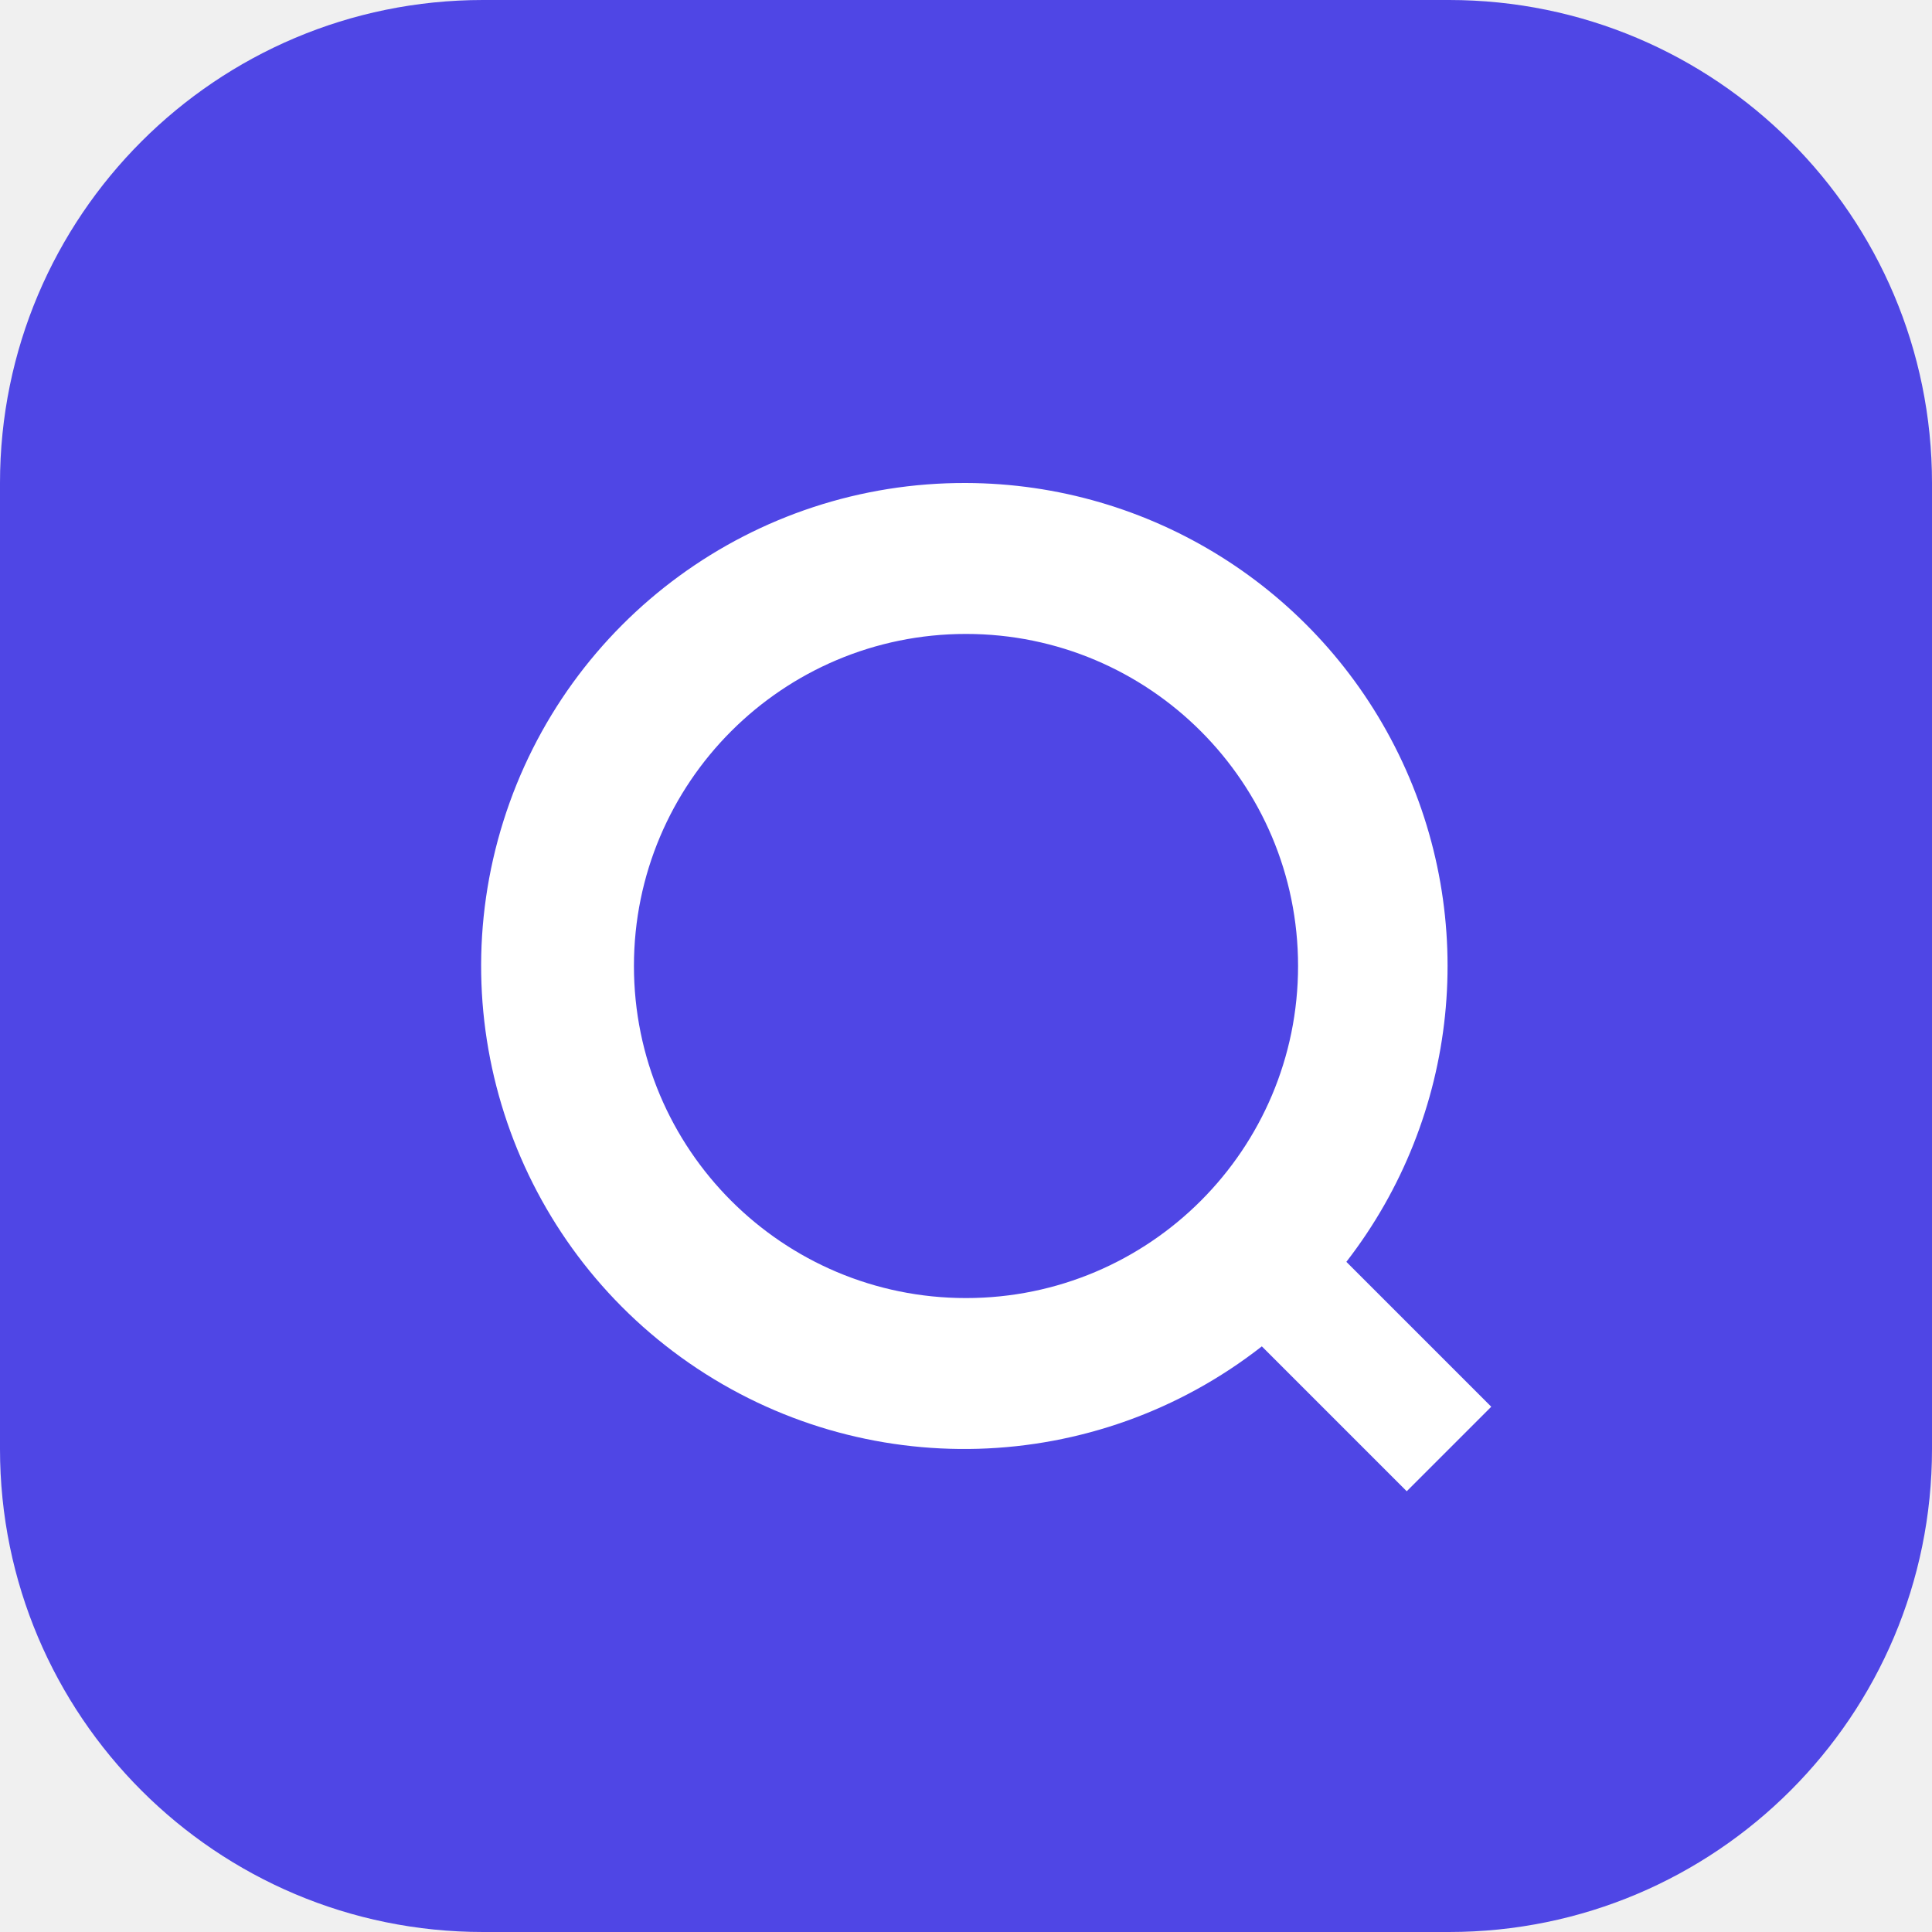
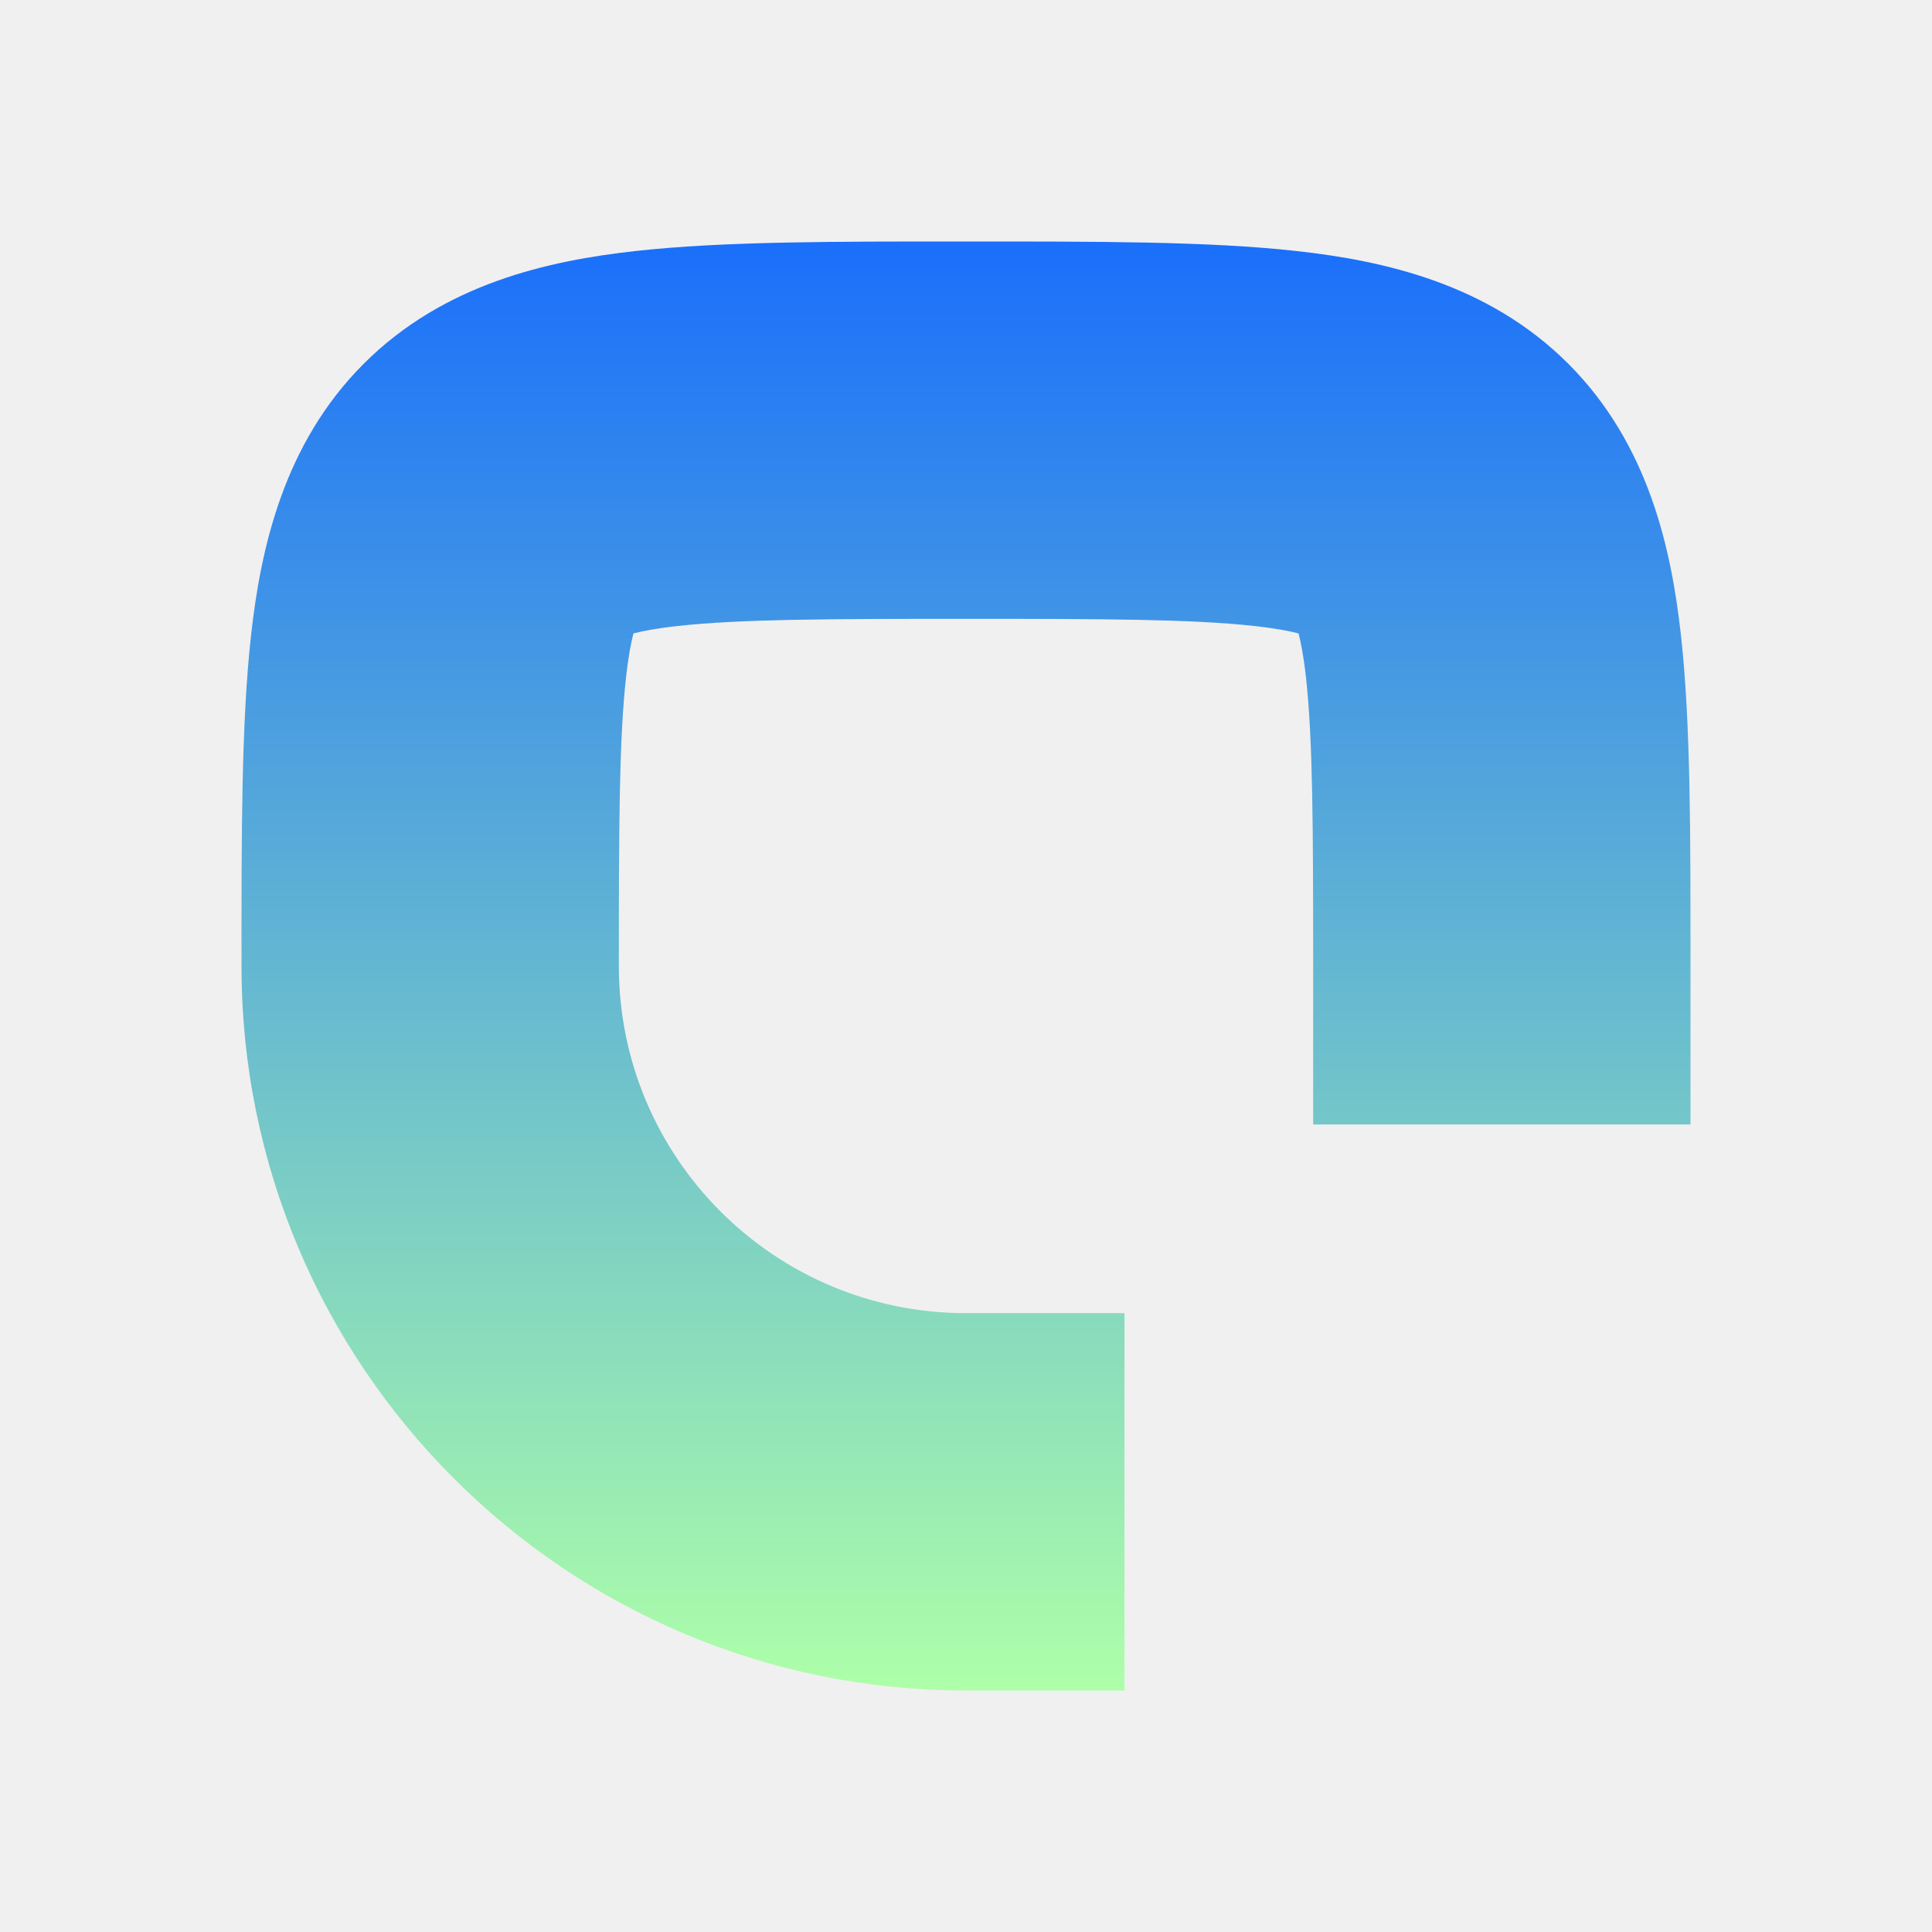
- <svg xmlns="http://www.w3.org/2000/svg" viewBox="0 0 32 32">
-   <rect width="32" height="32" rx="8" fill="#4f46e5" />
-   <path d="M16 8a8 8 0 1 0 4.9 14.3l2.4 2.4 1.4-1.4-2.4-2.4A8 8 0 0 0 16 8Zm0 2.5a5.5 5.5 0 1 1 0 11 5.5 5.5 0 0 1 0-11Z" fill="#fff" />
+ <svg xmlns="http://www.w3.org/2000/svg" width="256" height="256" viewBox="0 0 256 256" fill="none">
+   <path d="M174 128C174 109.639 173.963 97.988 173.044 89.714C172.727 86.863 172.353 85.035 172.068 83.931C170.964 83.646 169.136 83.273 166.286 82.956C158.012 82.037 146.361 82 128 82C109.639 82 97.988 82.037 89.714 82.956C86.864 83.273 85.035 83.646 83.931 83.931C83.646 85.035 83.273 86.864 82.956 89.714C82.037 97.988 82 109.639 82 128C82 153.405 102.595 174 128 174H149V224H128C74.981 224 32 181.019 32 128C32 110.861 31.963 95.887 33.263 84.192C34.542 72.683 37.564 58.831 48.197 48.197C58.831 37.564 72.682 34.542 84.192 33.263C95.887 31.963 110.861 32 128 32C145.139 32 160.113 31.963 171.808 33.263C183.318 34.542 197.17 37.564 207.803 48.197C218.436 58.831 221.459 72.682 222.737 84.192C224.037 95.887 224 110.861 224 128V149H174V128Z" fill="url(#paint0_linear_17_49)" />
+   <defs>
+     <linearGradient id="paint0_linear_17_49" x1="128" y1="32" x2="128" y2="224" gradientUnits="userSpaceOnUse">
+       <stop stop-color="#1A6FFB" />
+       <stop offset="1" stop-color="#AEFFA8" />
+     </linearGradient>
+   </defs>
</svg>
